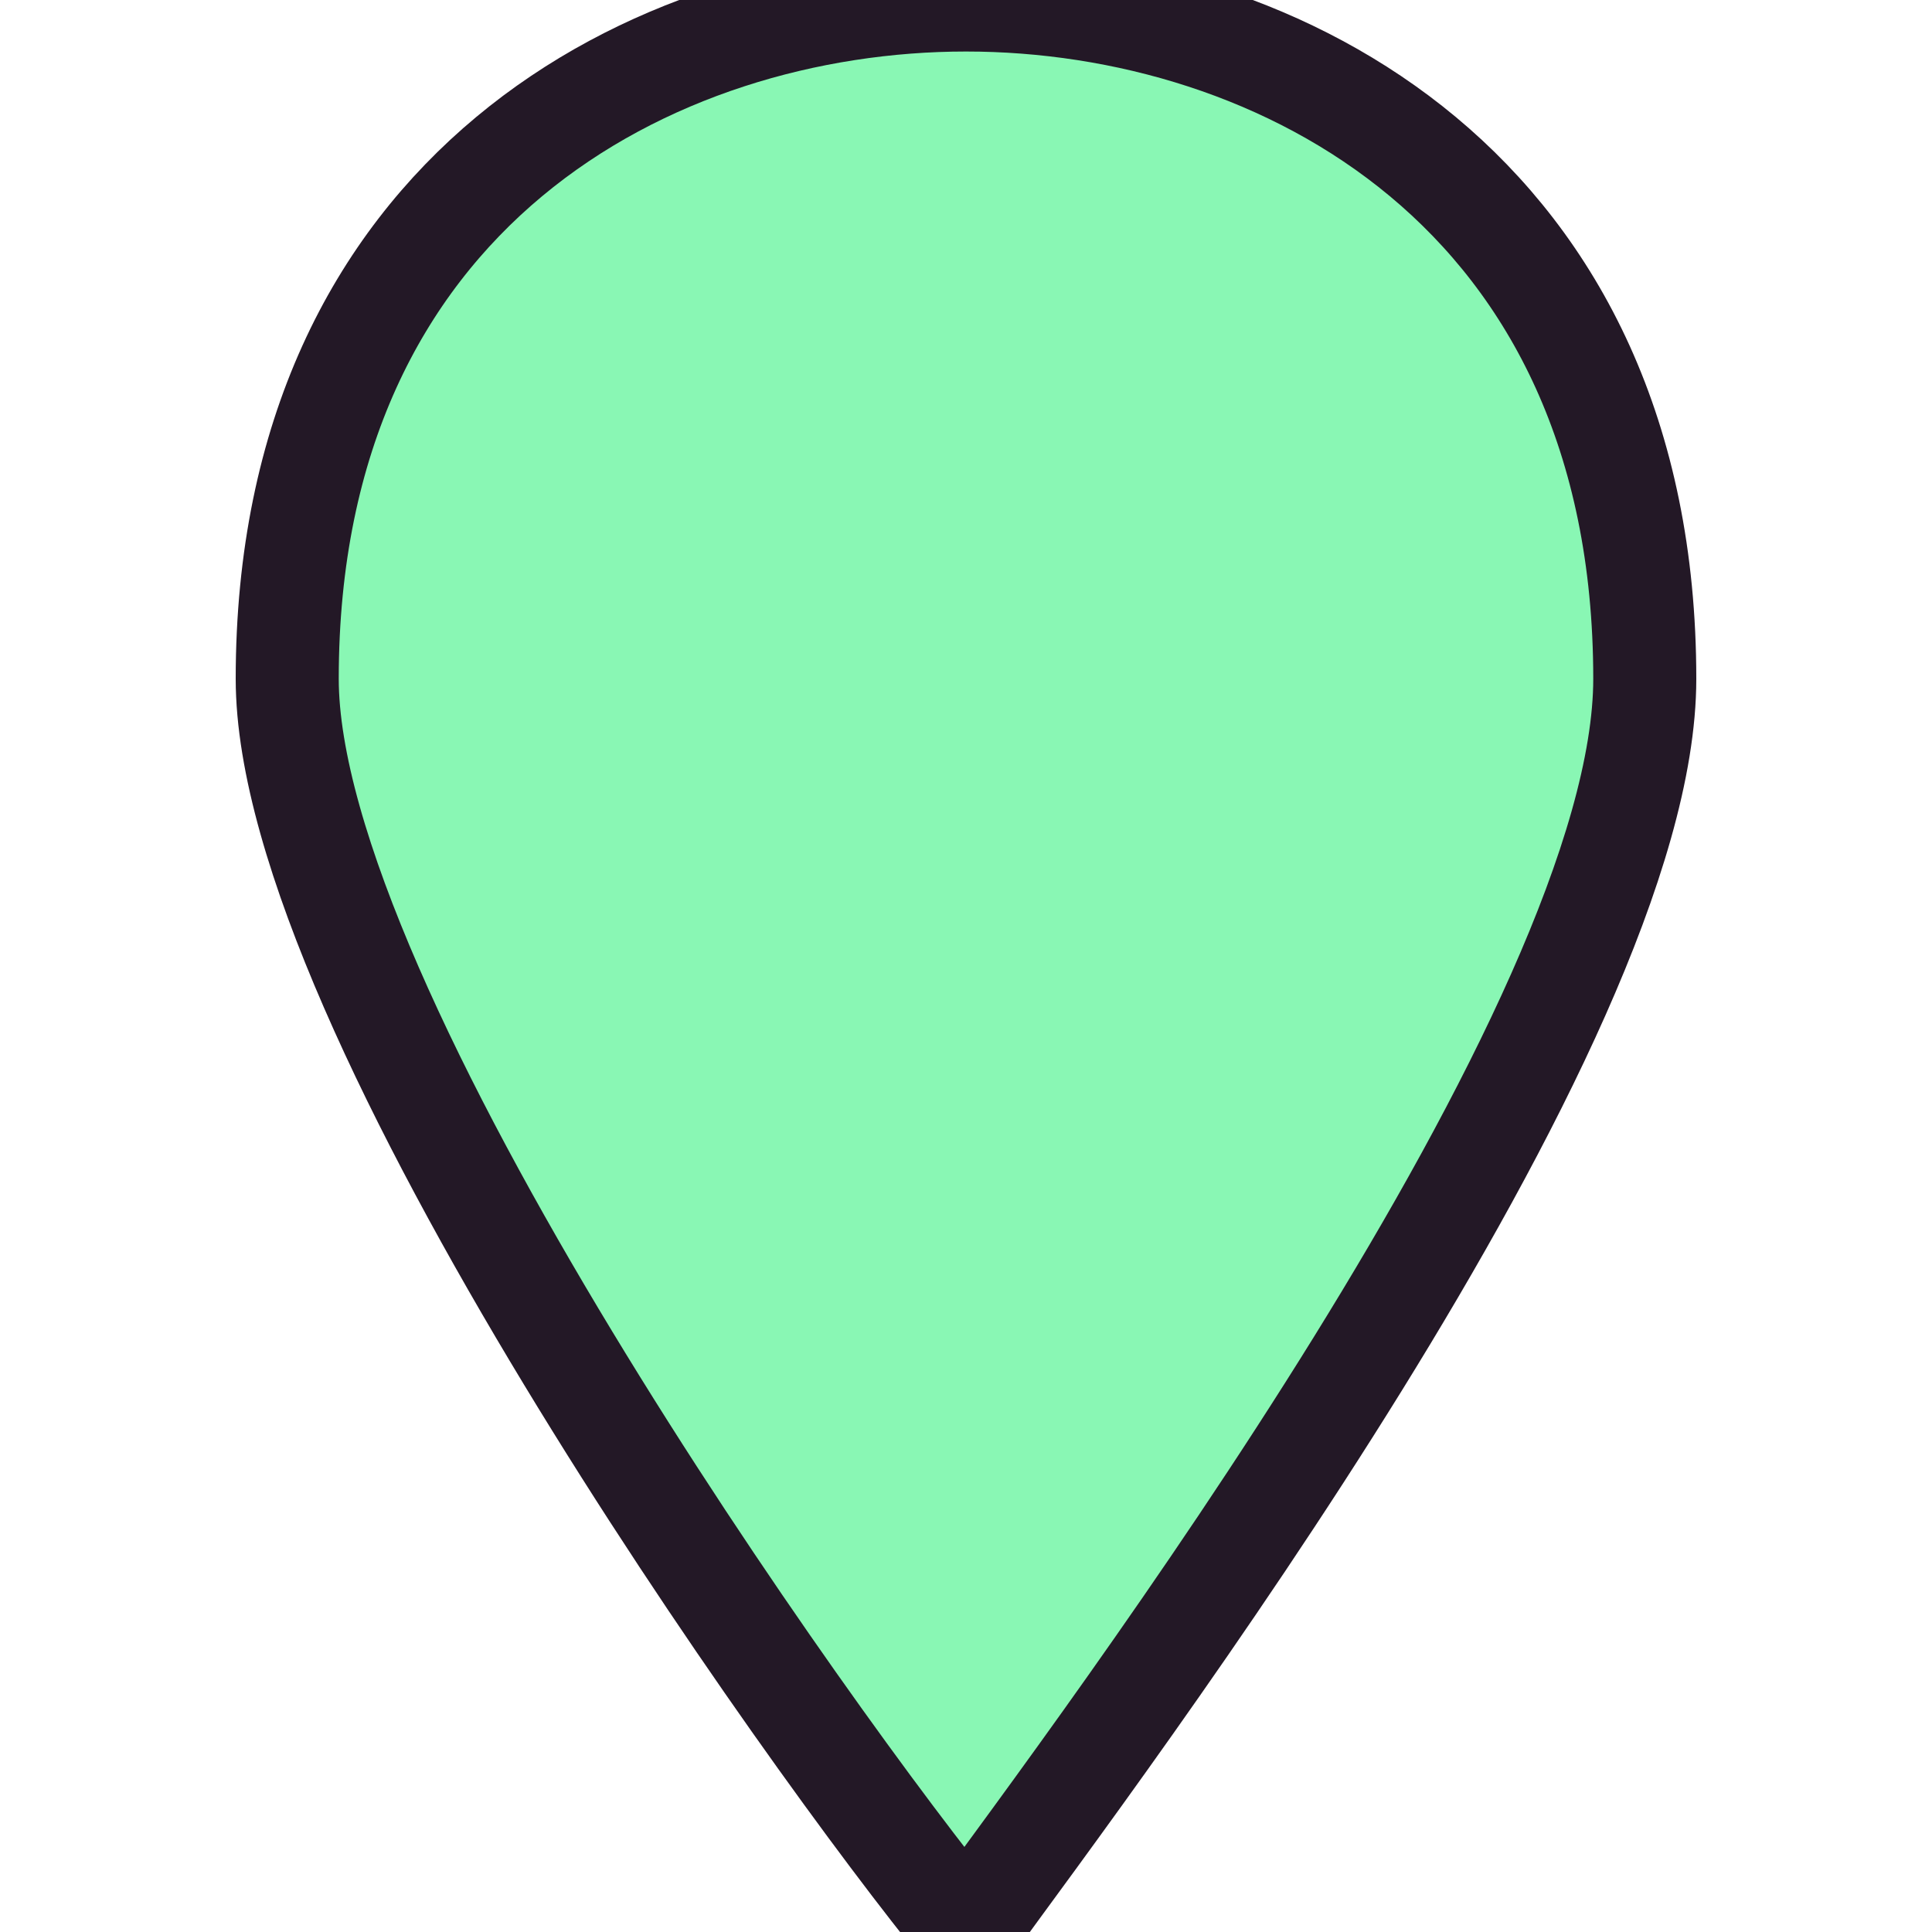
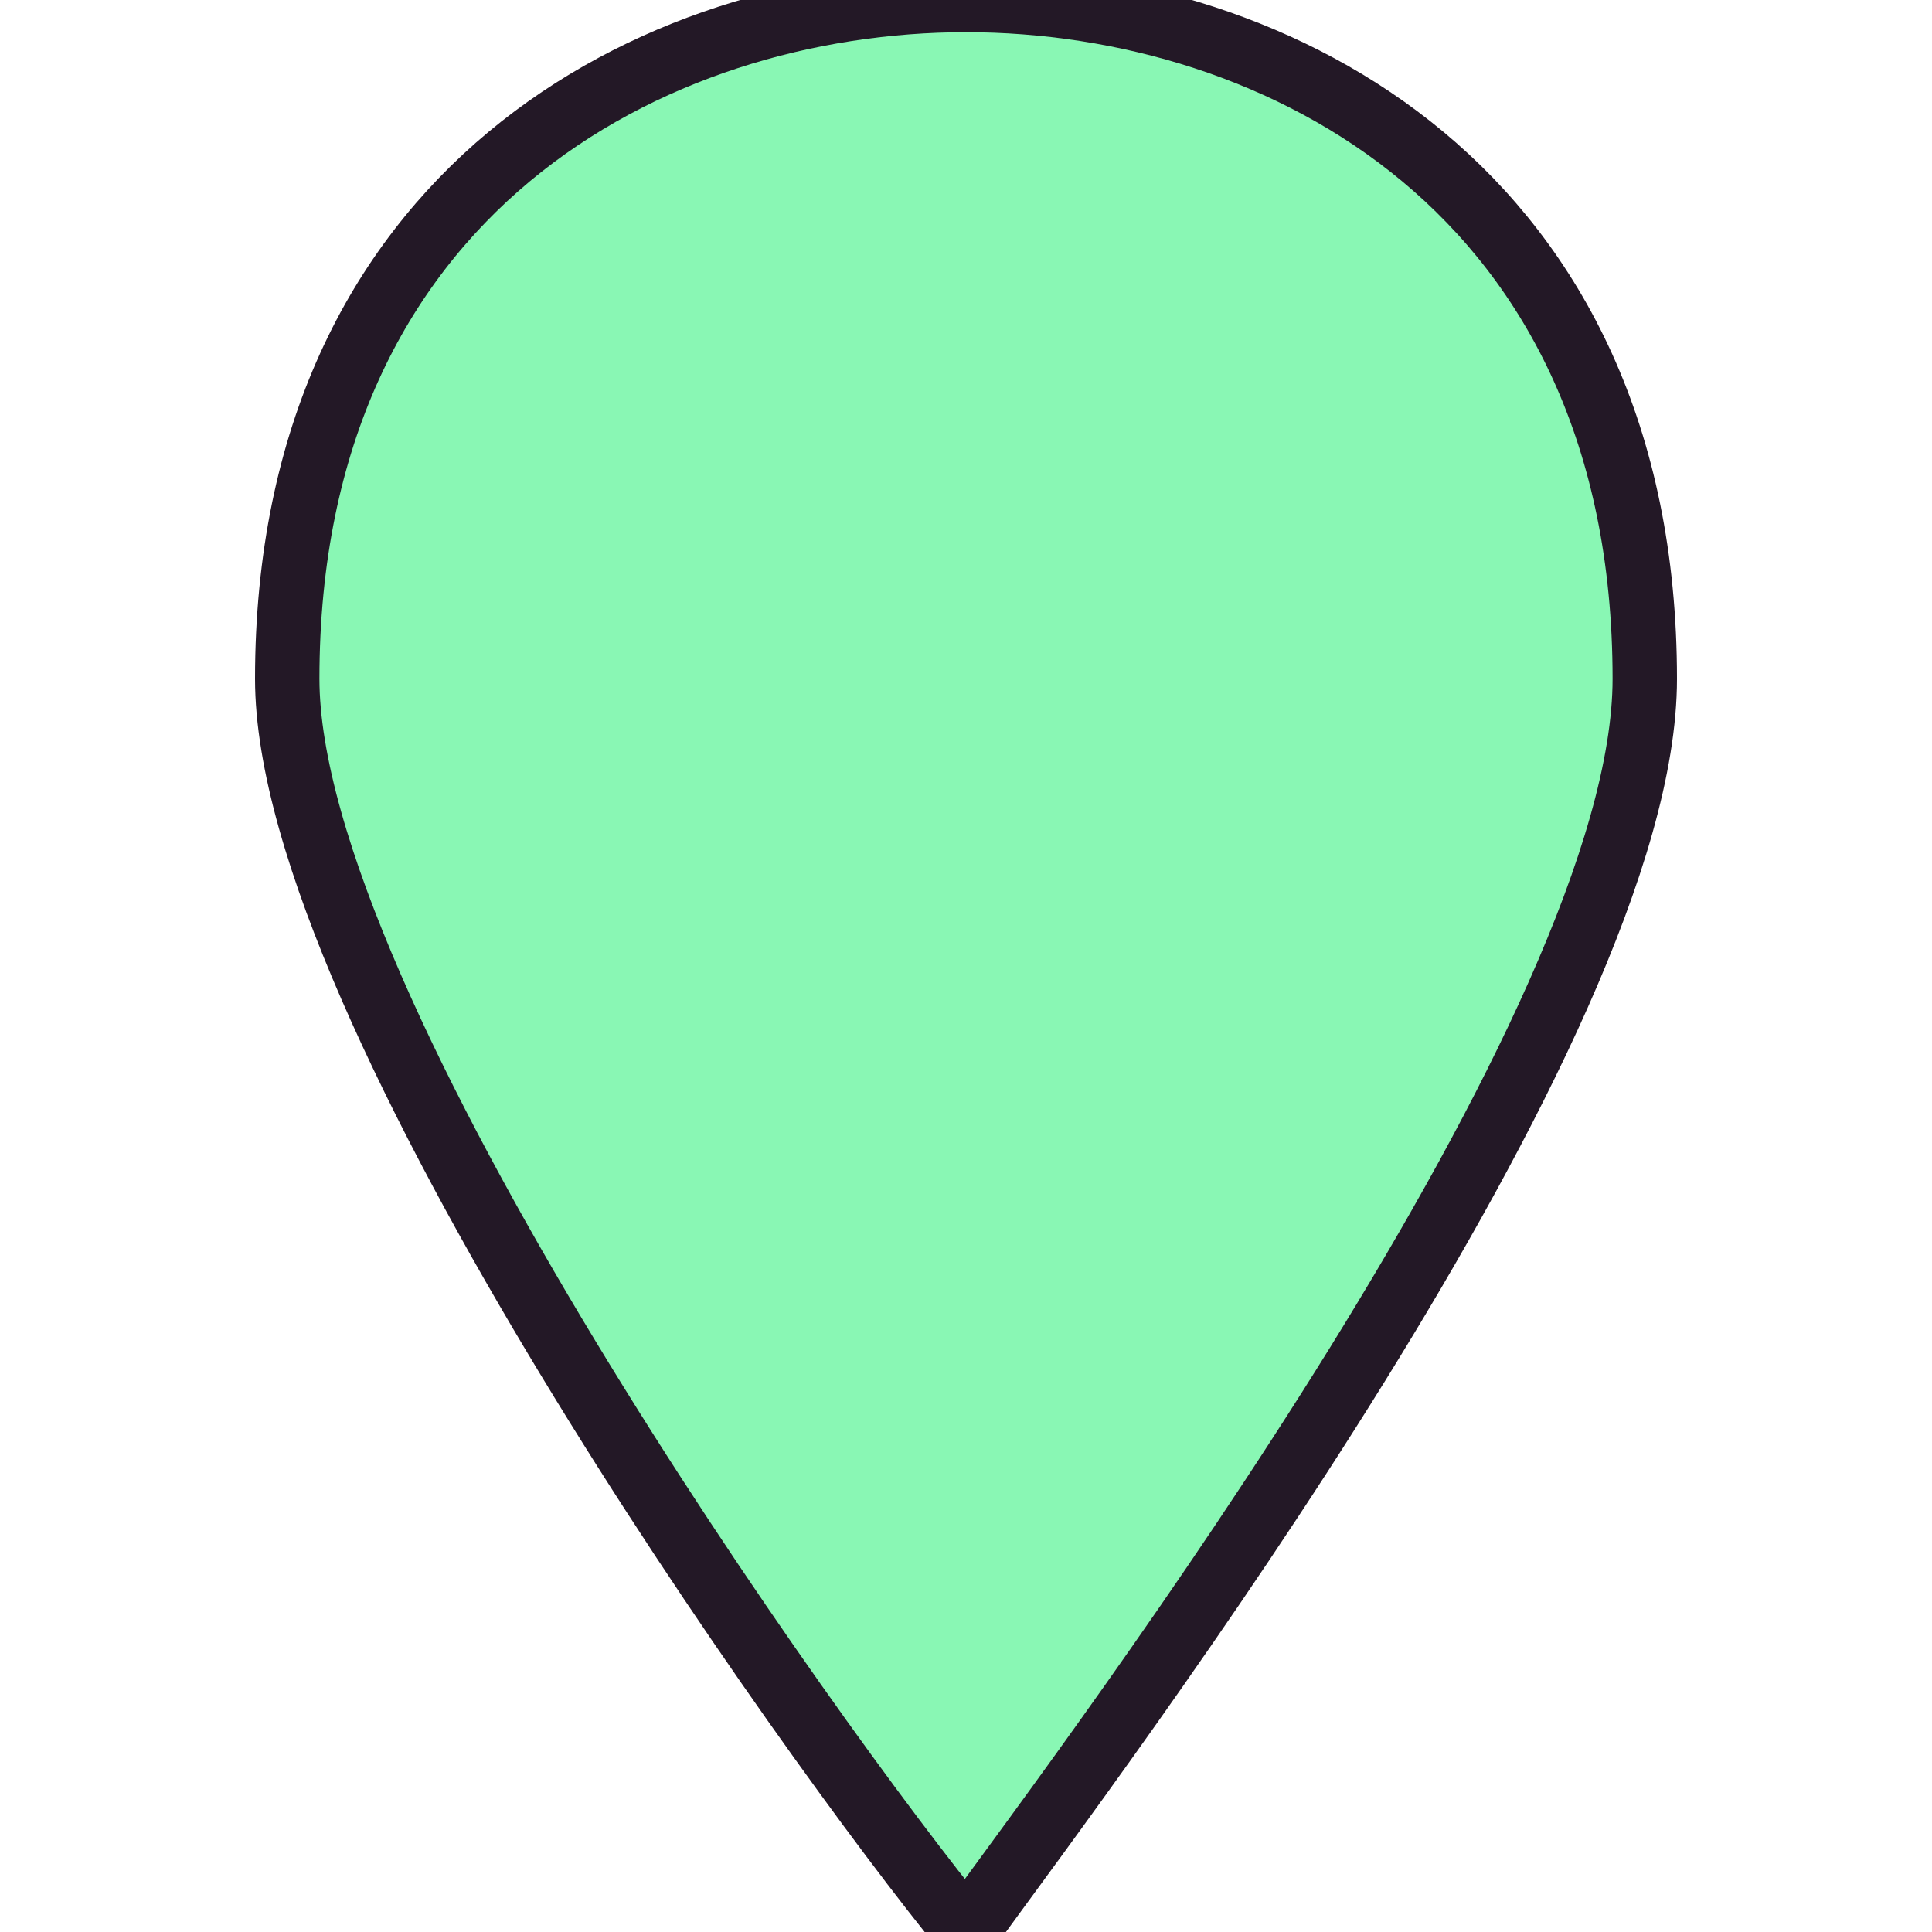
<svg xmlns="http://www.w3.org/2000/svg" version="1.1" id="svg4619" x="0px" y="0px" width="15px" height="15px" viewBox="0 0 15 15" style="enable-background:new 0 0 15 15;" xml:space="preserve">
-   <path id="path4133" fill="#89F7B4" stroke="#231826" stroke-width=".8" d="M7.5,0C5.068,0,2.23,1.486,2.23,5.27  C2.23,7.838,6.284,13.514,7.5,15c1.081-1.486,5.27-7.027,5.27-9.73C12.77,1.486,9.932,0,7.5,0z" />
+   <path id="path4133" fill="#89F7B4" stroke="#231826" stroke-width=".5" d="M7.5,0C5.068,0,2.23,1.486,2.23,5.27  C2.23,7.838,6.284,13.514,7.5,15c1.081-1.486,5.27-7.027,5.27-9.73C12.77,1.486,9.932,0,7.5,0z" />
</svg>
